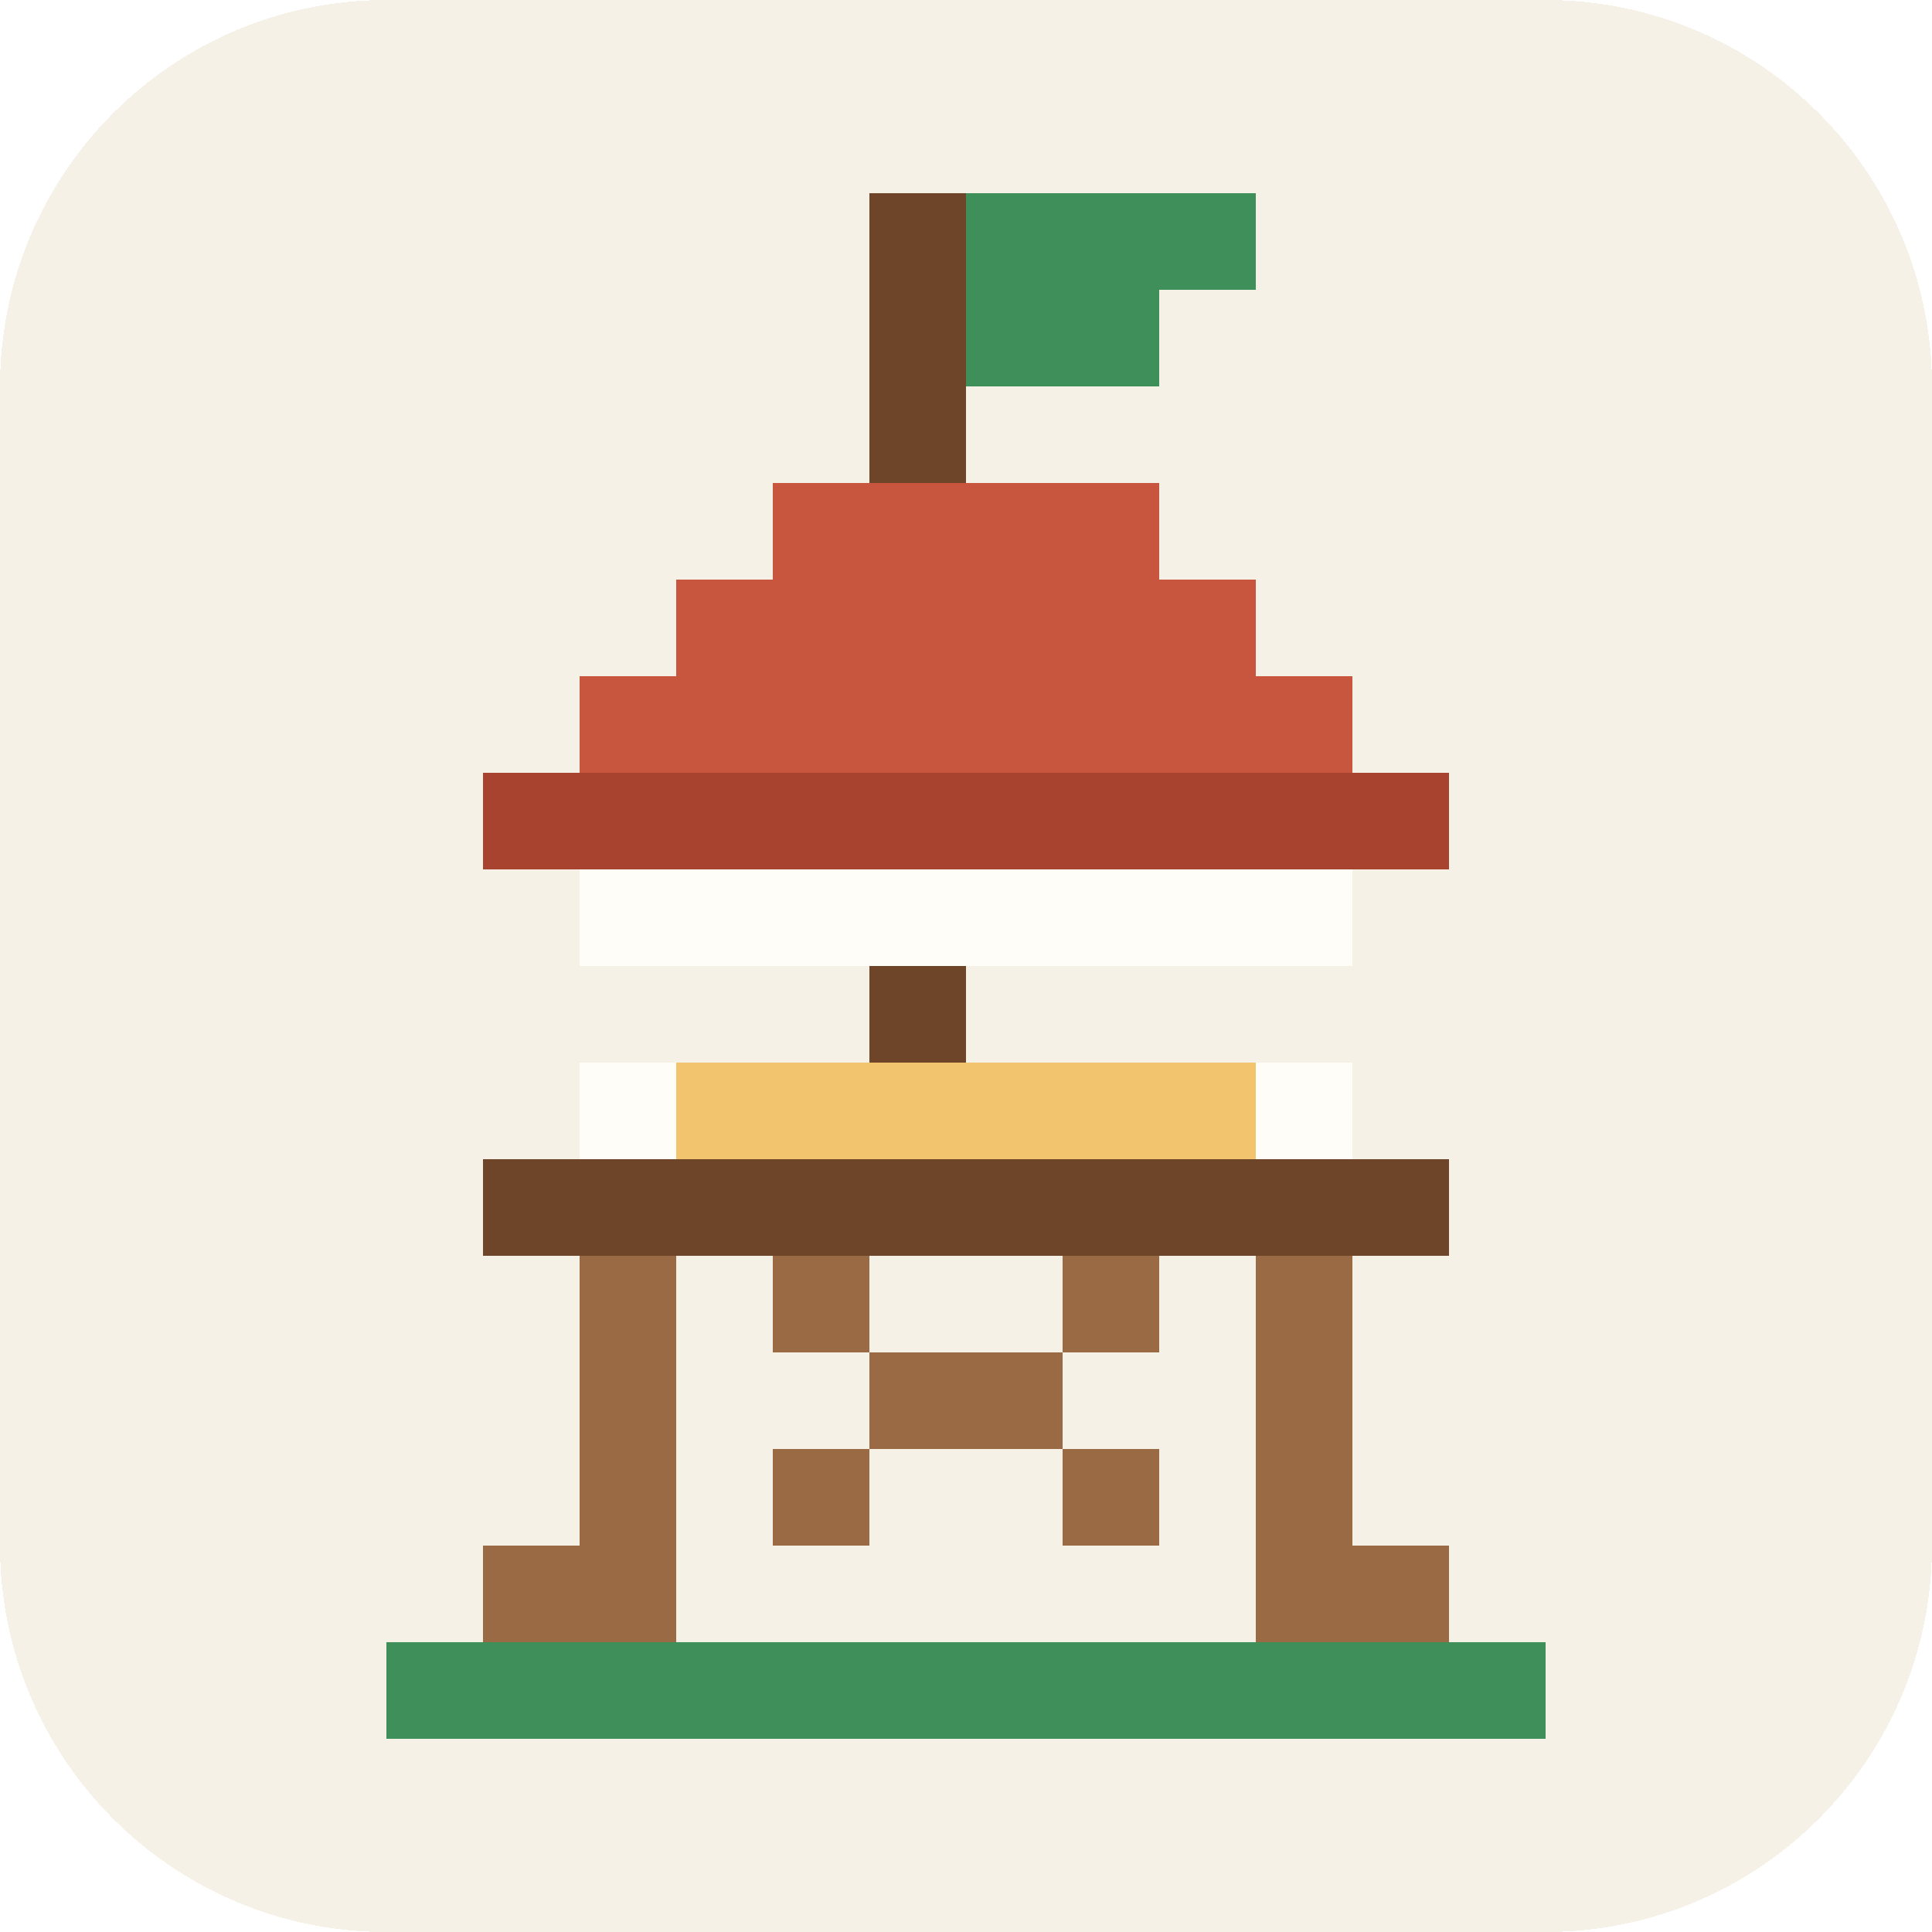
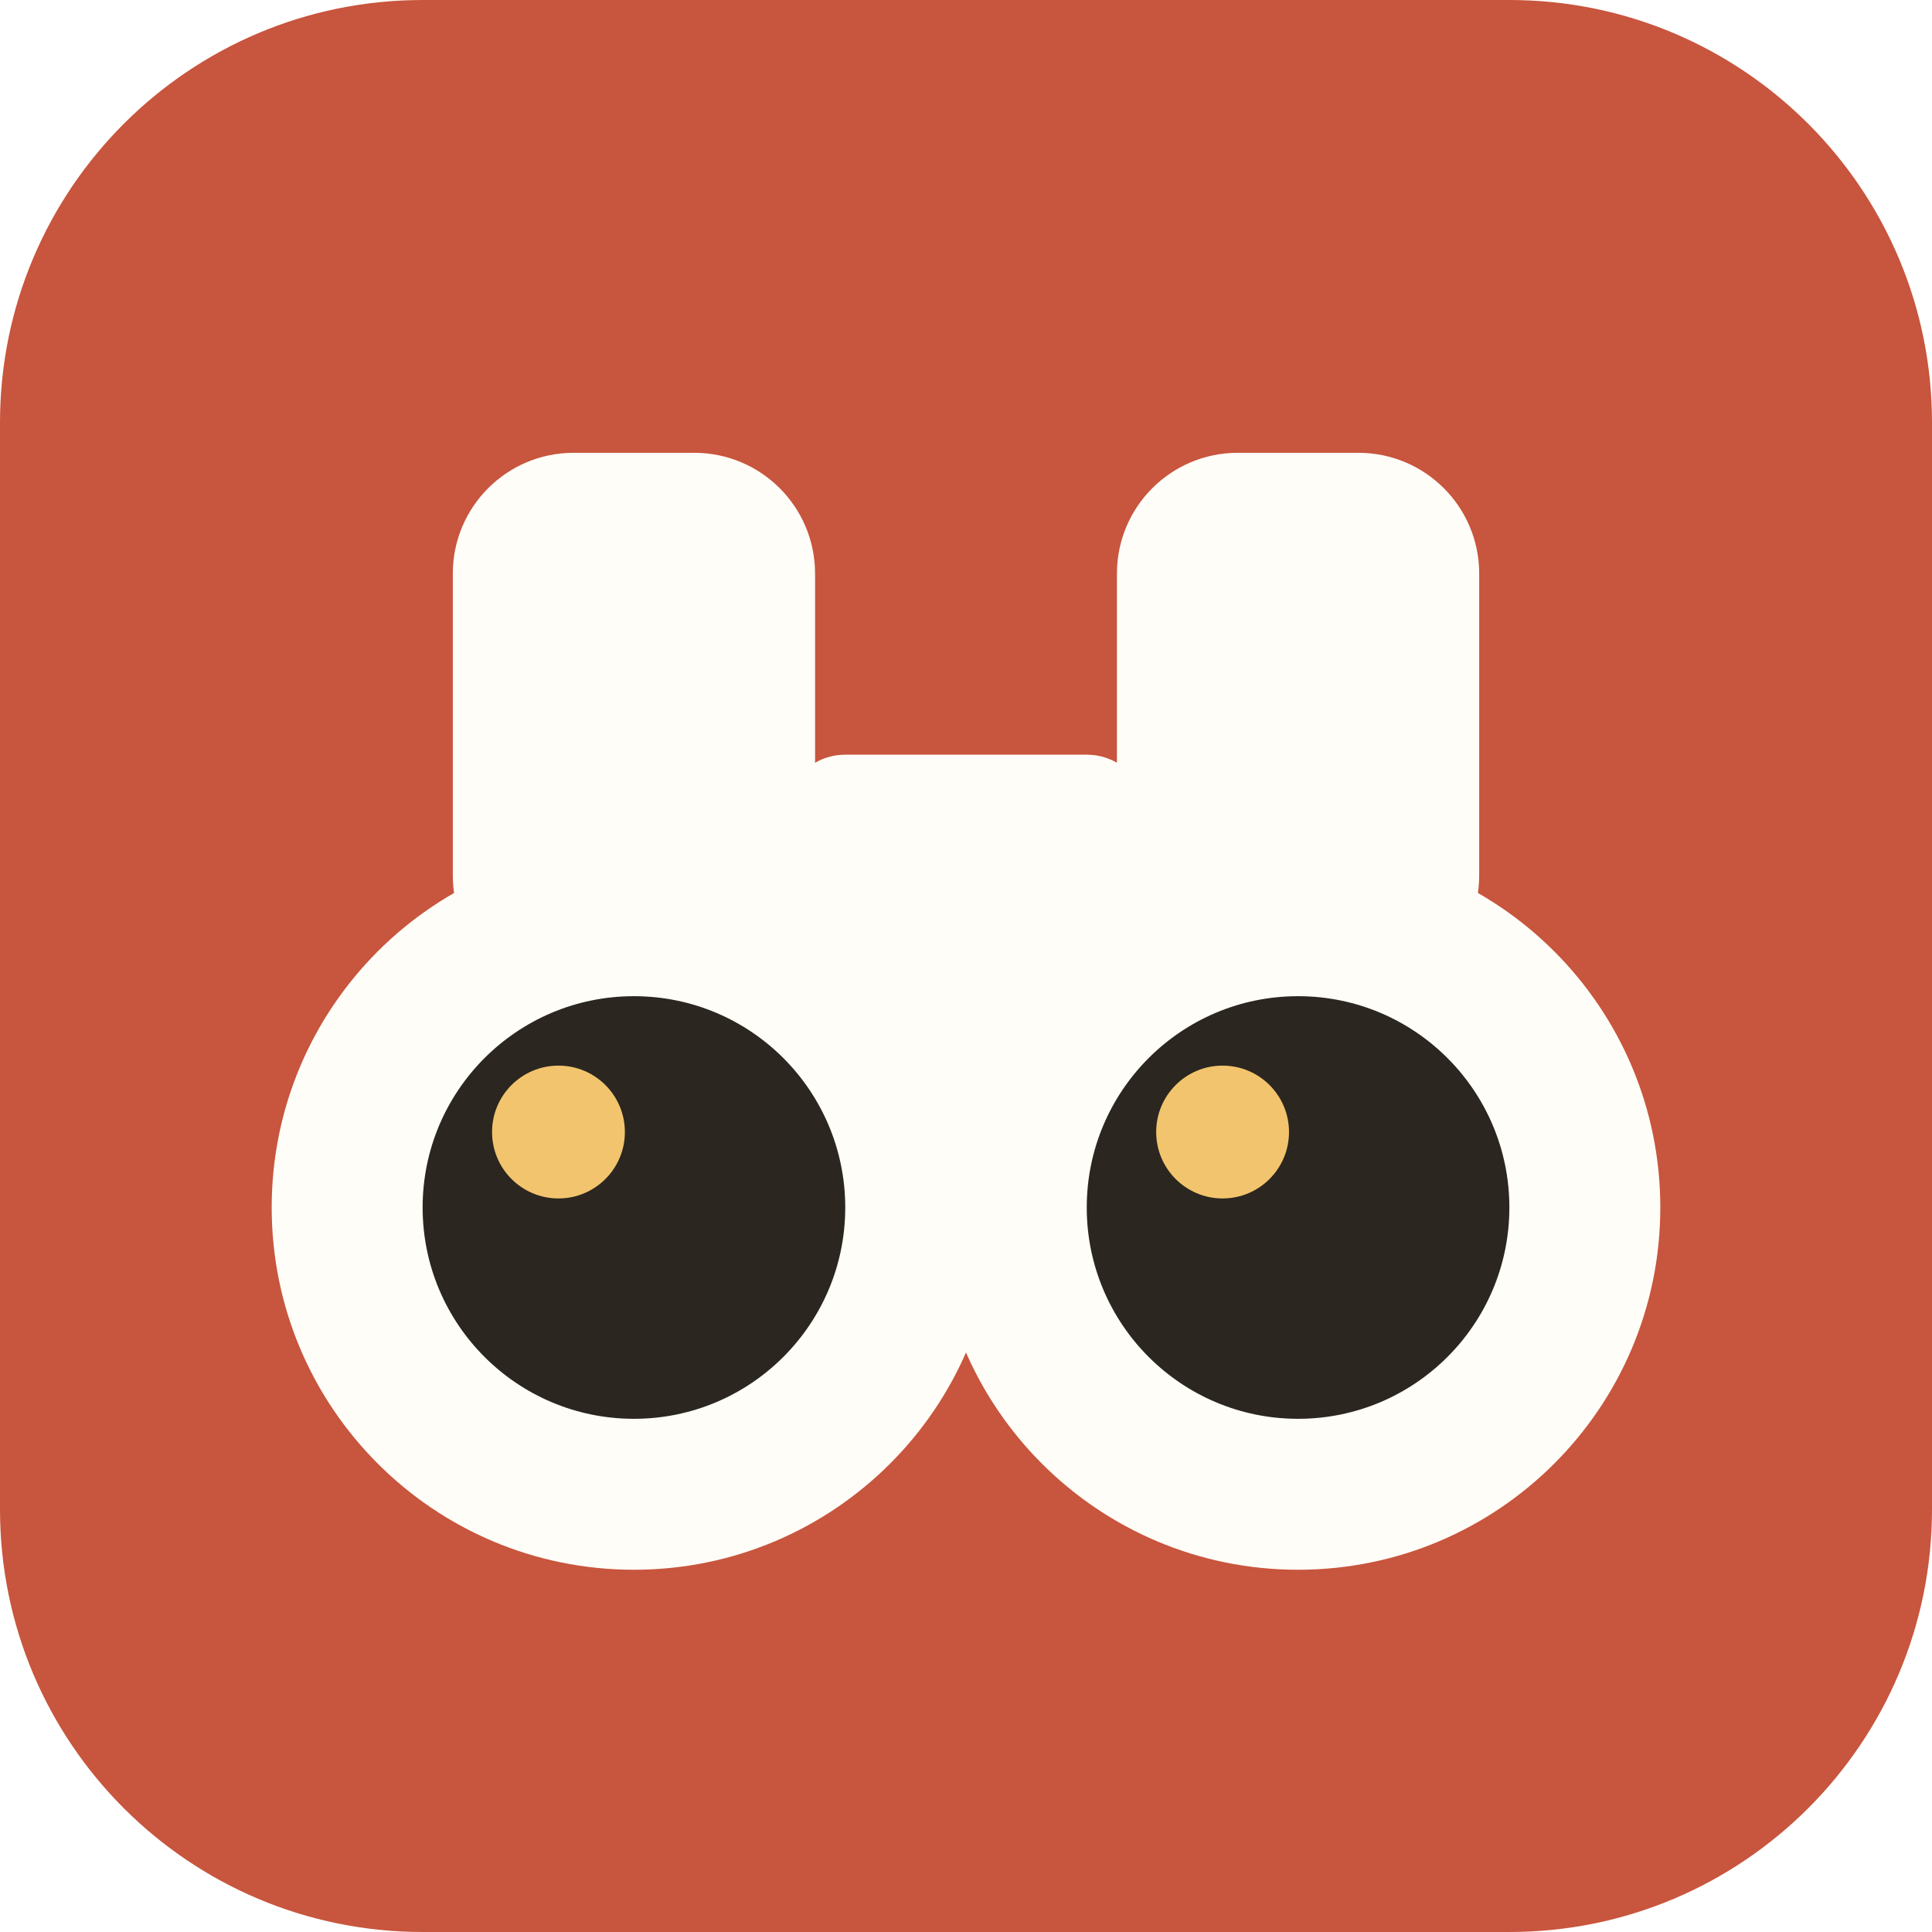
- <svg xmlns="http://www.w3.org/2000/svg" viewBox="0 0 20 20" shape-rendering="crispEdges">
-   <rect width="20" height="20" rx="4" fill="#f6f1e7" />
-   <rect x="9" y="2" width="1" height="1" fill="#6e4529" />
-   <rect x="10" y="2" width="1" height="1" fill="#3f8f5a" />
-   <rect x="11" y="2" width="1" height="1" fill="#3f8f5a" />
-   <rect x="12" y="2" width="1" height="1" fill="#3f8f5a" />
-   <rect x="9" y="3" width="1" height="1" fill="#6e4529" />
-   <rect x="10" y="3" width="1" height="1" fill="#3f8f5a" />
-   <rect x="11" y="3" width="1" height="1" fill="#3f8f5a" />
-   <rect x="9" y="4" width="1" height="1" fill="#6e4529" />
-   <rect x="8" y="5" width="1" height="1" fill="#c8553d" />
-   <rect x="9" y="5" width="1" height="1" fill="#c8553d" />
-   <rect x="10" y="5" width="1" height="1" fill="#c8553d" />
-   <rect x="11" y="5" width="1" height="1" fill="#c8553d" />
-   <rect x="7" y="6" width="1" height="1" fill="#c8553d" />
-   <rect x="8" y="6" width="1" height="1" fill="#c8553d" />
-   <rect x="9" y="6" width="1" height="1" fill="#c8553d" />
-   <rect x="10" y="6" width="1" height="1" fill="#c8553d" />
-   <rect x="11" y="6" width="1" height="1" fill="#c8553d" />
-   <rect x="12" y="6" width="1" height="1" fill="#c8553d" />
-   <rect x="6" y="7" width="1" height="1" fill="#c8553d" />
-   <rect x="7" y="7" width="1" height="1" fill="#c8553d" />
-   <rect x="8" y="7" width="1" height="1" fill="#c8553d" />
-   <rect x="9" y="7" width="1" height="1" fill="#c8553d" />
-   <rect x="10" y="7" width="1" height="1" fill="#c8553d" />
-   <rect x="11" y="7" width="1" height="1" fill="#c8553d" />
-   <rect x="12" y="7" width="1" height="1" fill="#c8553d" />
-   <rect x="13" y="7" width="1" height="1" fill="#c8553d" />
-   <rect x="5" y="8" width="1" height="1" fill="#a8432f" />
-   <rect x="6" y="8" width="1" height="1" fill="#a8432f" />
-   <rect x="7" y="8" width="1" height="1" fill="#a8432f" />
-   <rect x="8" y="8" width="1" height="1" fill="#a8432f" />
-   <rect x="9" y="8" width="1" height="1" fill="#a8432f" />
-   <rect x="10" y="8" width="1" height="1" fill="#a8432f" />
-   <rect x="11" y="8" width="1" height="1" fill="#a8432f" />
-   <rect x="12" y="8" width="1" height="1" fill="#a8432f" />
-   <rect x="13" y="8" width="1" height="1" fill="#a8432f" />
-   <rect x="14" y="8" width="1" height="1" fill="#a8432f" />
-   <rect x="6" y="9" width="1" height="1" fill="#fffdf8" />
-   <rect x="7" y="9" width="1" height="1" fill="#fffdf8" />
-   <rect x="8" y="9" width="1" height="1" fill="#fffdf8" />
-   <rect x="9" y="9" width="1" height="1" fill="#fffdf8" />
-   <rect x="10" y="9" width="1" height="1" fill="#fffdf8" />
-   <rect x="11" y="9" width="1" height="1" fill="#fffdf8" />
-   <rect x="12" y="9" width="1" height="1" fill="#fffdf8" />
-   <rect x="13" y="9" width="1" height="1" fill="#fffdf8" />
-   <rect x="9" y="10" width="1" height="1" fill="#6e4529" />
-   <rect x="6" y="11" width="1" height="1" fill="#fffdf8" />
-   <rect x="7" y="11" width="1" height="1" fill="#f2c46d" />
-   <rect x="8" y="11" width="1" height="1" fill="#f2c46d" />
-   <rect x="9" y="11" width="1" height="1" fill="#f2c46d" />
-   <rect x="10" y="11" width="1" height="1" fill="#f2c46d" />
-   <rect x="11" y="11" width="1" height="1" fill="#f2c46d" />
-   <rect x="12" y="11" width="1" height="1" fill="#f2c46d" />
-   <rect x="13" y="11" width="1" height="1" fill="#fffdf8" />
-   <rect x="5" y="12" width="1" height="1" fill="#6e4529" />
-   <rect x="6" y="12" width="1" height="1" fill="#6e4529" />
-   <rect x="7" y="12" width="1" height="1" fill="#6e4529" />
-   <rect x="8" y="12" width="1" height="1" fill="#6e4529" />
-   <rect x="9" y="12" width="1" height="1" fill="#6e4529" />
-   <rect x="10" y="12" width="1" height="1" fill="#6e4529" />
-   <rect x="11" y="12" width="1" height="1" fill="#6e4529" />
-   <rect x="12" y="12" width="1" height="1" fill="#6e4529" />
-   <rect x="13" y="12" width="1" height="1" fill="#6e4529" />
-   <rect x="14" y="12" width="1" height="1" fill="#6e4529" />
-   <rect x="6" y="13" width="1" height="1" fill="#9a6a45" />
-   <rect x="8" y="13" width="1" height="1" fill="#9a6a45" />
-   <rect x="11" y="13" width="1" height="1" fill="#9a6a45" />
-   <rect x="13" y="13" width="1" height="1" fill="#9a6a45" />
-   <rect x="6" y="14" width="1" height="1" fill="#9a6a45" />
-   <rect x="9" y="14" width="1" height="1" fill="#9a6a45" />
-   <rect x="10" y="14" width="1" height="1" fill="#9a6a45" />
-   <rect x="13" y="14" width="1" height="1" fill="#9a6a45" />
-   <rect x="6" y="15" width="1" height="1" fill="#9a6a45" />
-   <rect x="8" y="15" width="1" height="1" fill="#9a6a45" />
-   <rect x="11" y="15" width="1" height="1" fill="#9a6a45" />
-   <rect x="13" y="15" width="1" height="1" fill="#9a6a45" />
-   <rect x="5" y="16" width="1" height="1" fill="#9a6a45" />
-   <rect x="6" y="16" width="1" height="1" fill="#9a6a45" />
-   <rect x="13" y="16" width="1" height="1" fill="#9a6a45" />
-   <rect x="14" y="16" width="1" height="1" fill="#9a6a45" />
-   <rect x="4" y="17" width="1" height="1" fill="#3f8f5a" />
-   <rect x="5" y="17" width="1" height="1" fill="#3f8f5a" />
-   <rect x="6" y="17" width="1" height="1" fill="#3f8f5a" />
-   <rect x="7" y="17" width="1" height="1" fill="#3f8f5a" />
-   <rect x="8" y="17" width="1" height="1" fill="#3f8f5a" />
-   <rect x="9" y="17" width="1" height="1" fill="#3f8f5a" />
-   <rect x="10" y="17" width="1" height="1" fill="#3f8f5a" />
-   <rect x="11" y="17" width="1" height="1" fill="#3f8f5a" />
-   <rect x="12" y="17" width="1" height="1" fill="#3f8f5a" />
-   <rect x="13" y="17" width="1" height="1" fill="#3f8f5a" />
-   <rect x="14" y="17" width="1" height="1" fill="#3f8f5a" />
-   <rect x="15" y="17" width="1" height="1" fill="#3f8f5a" />
+ <svg xmlns="http://www.w3.org/2000/svg" viewBox="0 0 64 64">
+   <rect width="64" height="64" rx="14" fill="#c8553d" />
+   <g transform="translate(0.0 0.0) scale(1.0)">
+     <rect x="15" y="15" width="12" height="18" rx="4" fill="#fffdf8" />
+     <rect x="37" y="15" width="12" height="18" rx="4" fill="#fffdf8" />
+     <rect x="26" y="25" width="12" height="14" rx="2" fill="#fffdf8" />
+     <circle cx="21" cy="40" r="12" fill="#fffdf8" />
+     <circle cx="43" cy="40" r="12" fill="#fffdf8" />
+     <circle cx="21" cy="40" r="7" fill="#2b2620" />
+     <circle cx="43" cy="40" r="7" fill="#2b2620" />
+     <circle cx="18.5" cy="37.5" r="2.2" fill="#f2c46d" />
+     <circle cx="40.5" cy="37.5" r="2.2" fill="#f2c46d" />
+   </g>
</svg>
